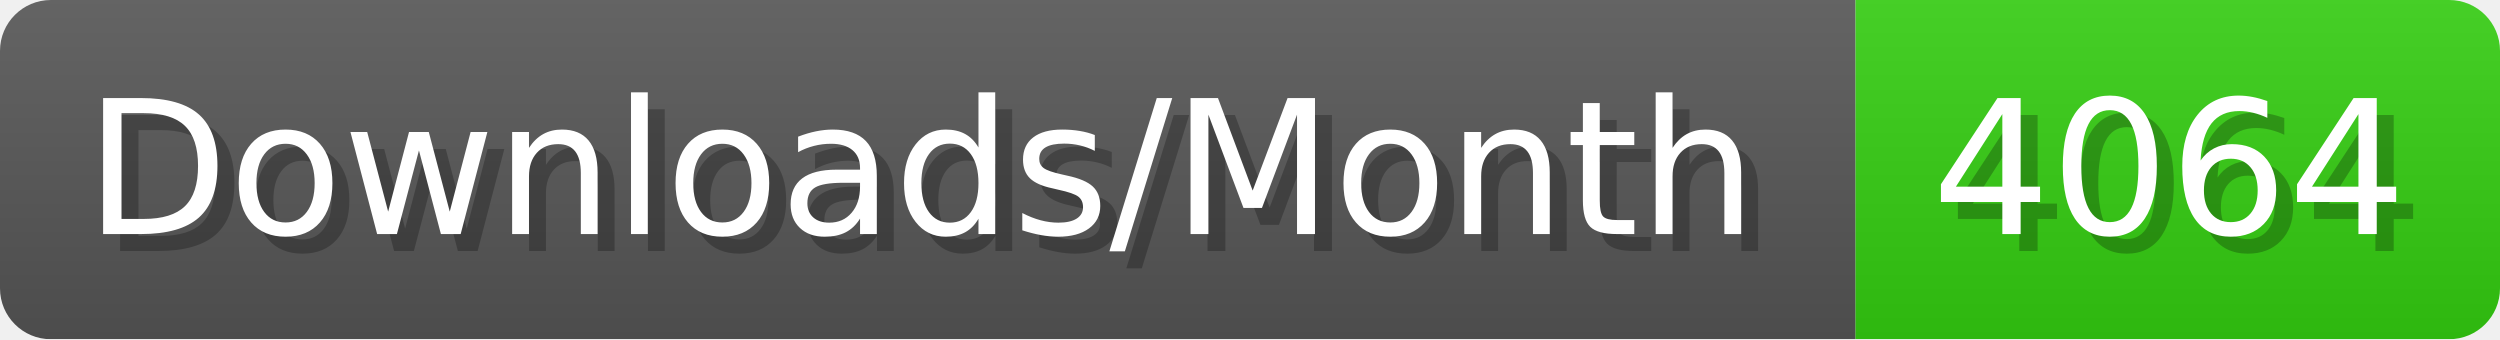
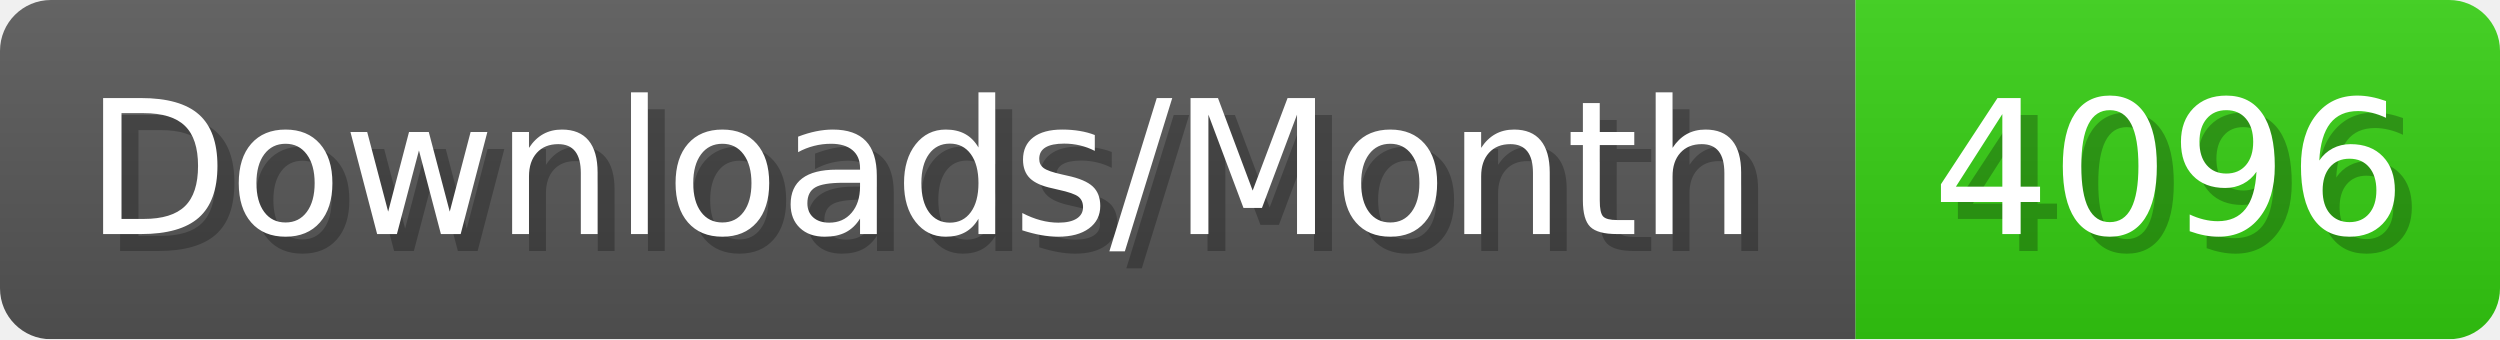
- <svg xmlns="http://www.w3.org/2000/svg" width="147.4" height="20" viewBox="0 0 1474 200" role="img" aria-label="Downloads/Month: 4064">
+ <svg xmlns="http://www.w3.org/2000/svg" width="147.4" height="20" viewBox="0 0 1474 200" role="img" aria-label="Downloads/Month: 4096">
  <linearGradient id="YlXUI" x2="0" y2="100%">
    <stop offset="0" stop-opacity=".1" stop-color="#EEE" />
    <stop offset="1" stop-opacity=".1" />
  </linearGradient>
  <mask id="JHhop">
    <rect width="1474" height="200" rx="30" fill="#FFF" />
  </mask>
  <g mask="url(#JHhop)">
    <rect width="1094" height="200" fill="#555" />
    <rect width="380" height="200" fill="#3C1" x="1094" />
    <rect width="1474" height="200" fill="url(#YlXUI)" />
  </g>
  <g aria-hidden="true" fill="#fff" text-anchor="start" font-family="Verdana,DejaVu Sans,sans-serif" font-size="110">
    <text x="60" y="148" textLength="994" fill="#000" opacity="0.25">Downloads/Month</text>
    <text x="50" y="138" textLength="994">Downloads/Month</text>
-     <text x="1149" y="148" textLength="280" fill="#000" opacity="0.25">4064</text>
-     <text x="1139" y="138" textLength="280">4064</text>
+     <text x="1149" y="148" textLength="280" fill="#000" opacity="0.25">4096</text>
+     <text x="1139" y="138" textLength="280">4096</text>
  </g>
</svg>
